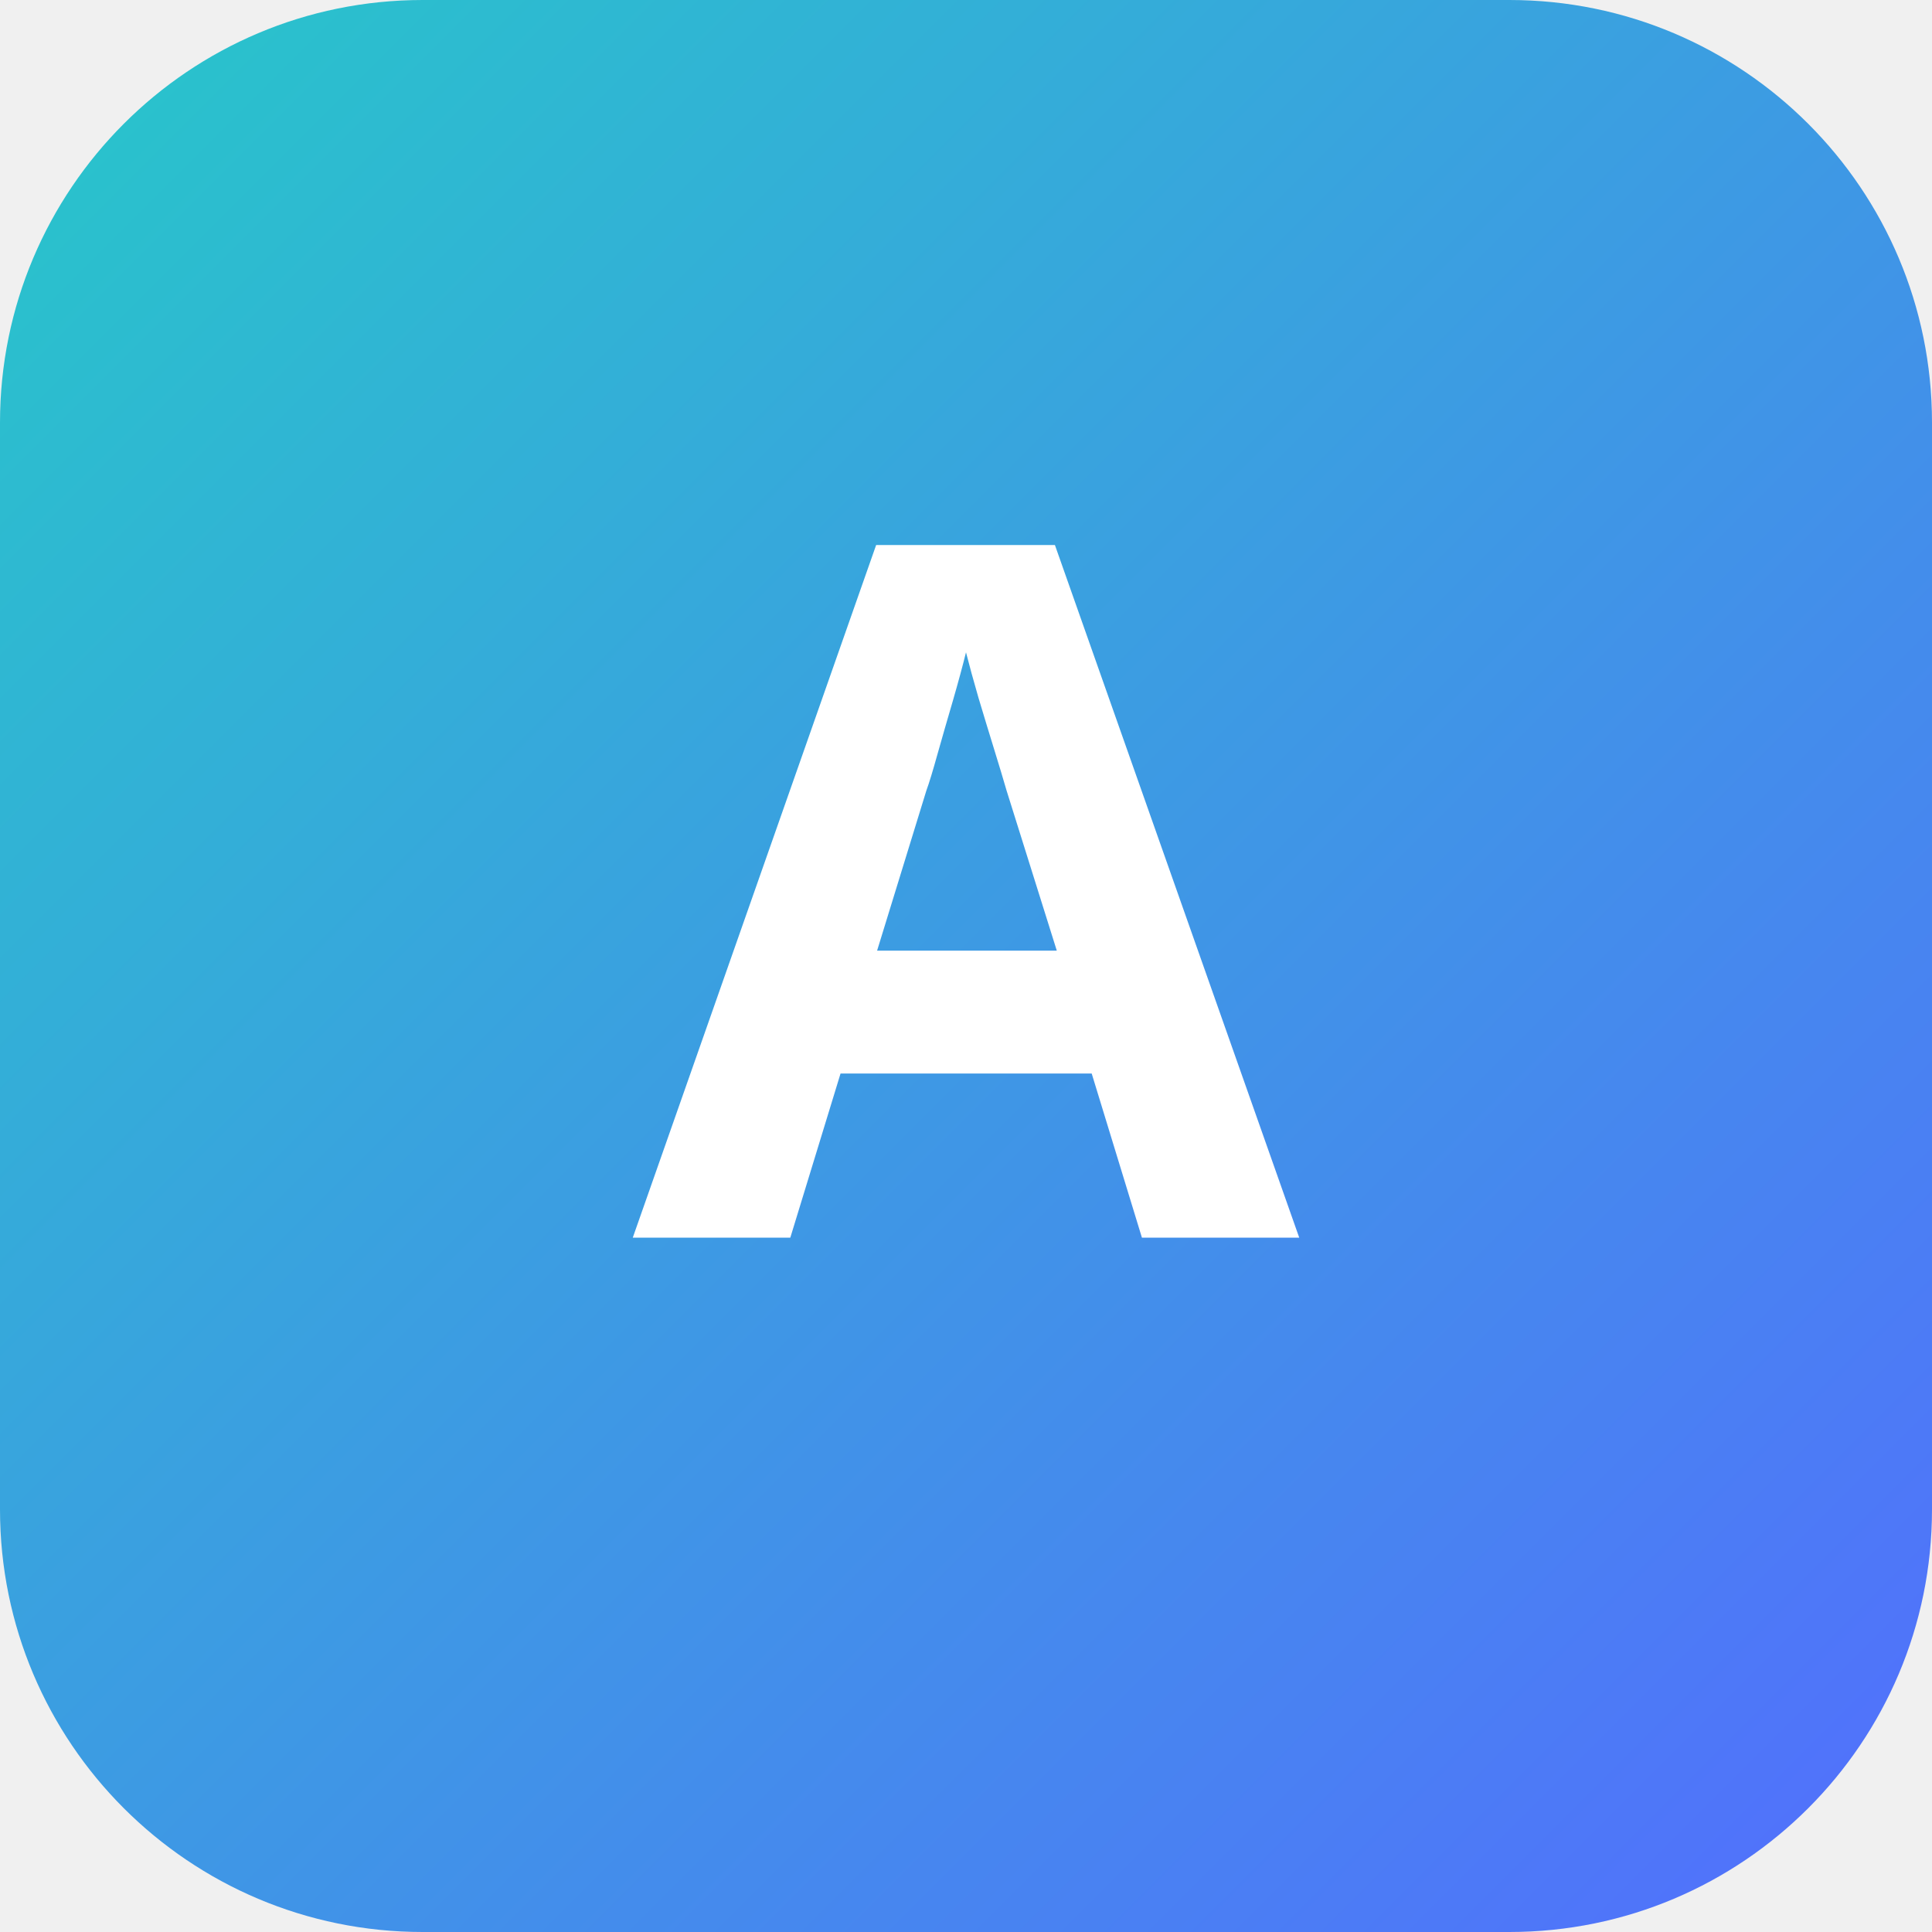
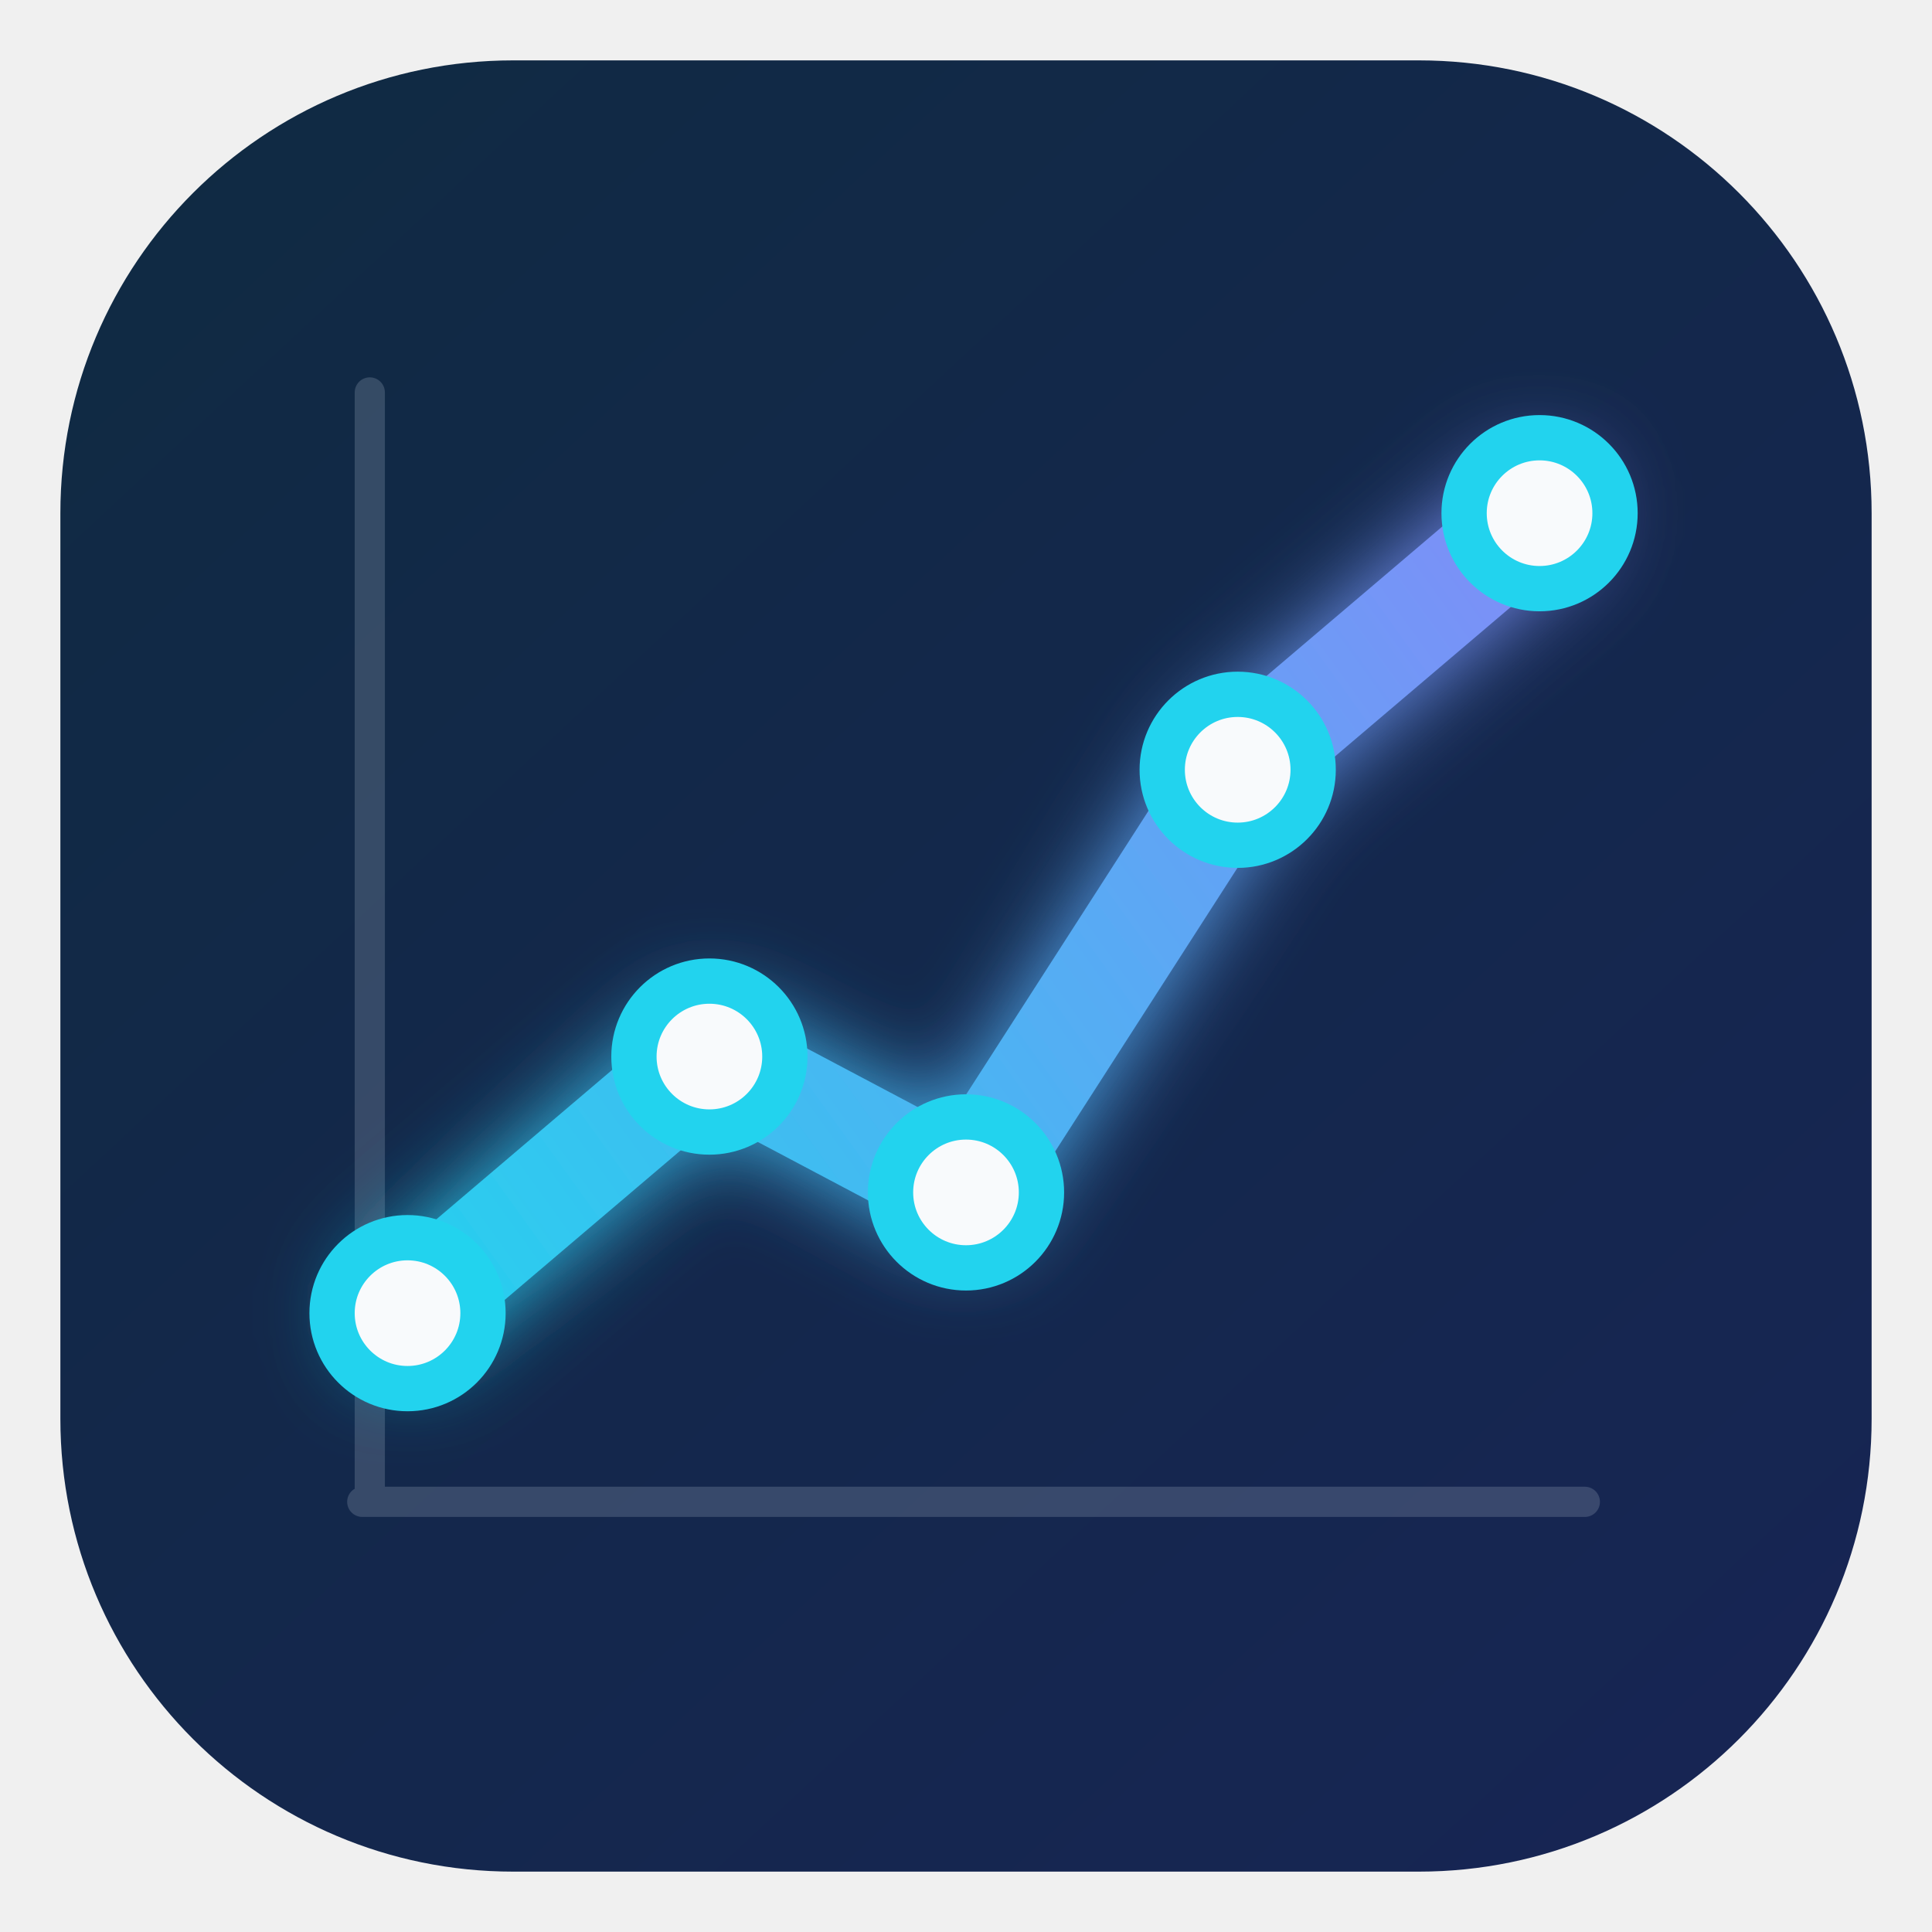
- <svg xmlns="http://www.w3.org/2000/svg" viewBox="0 0 128 128" role="img" aria-label="Analytics">
+ <svg xmlns="http://www.w3.org/2000/svg" viewBox="0 0 128 128" role="img" aria-labelledby="title desc">
  <defs>
-     <linearGradient id="g" x2="1" y2="1">
-       <stop stop-color="#27c7c9" />
-       <stop offset="1" stop-color="#536dfe" />
+     <linearGradient id="bg" x1="12" y1="8" x2="118" y2="122" gradientUnits="userSpaceOnUse">
+       <stop stop-color="#102a43" />
+       <stop offset="1" stop-color="#172554" />
    </linearGradient>
+     <linearGradient id="line" x1="25" y1="91" x2="104" y2="34" gradientUnits="userSpaceOnUse">
+       <stop stop-color="#22d3ee" />
+       <stop offset="1" stop-color="#818cf8" />
+     </linearGradient>
+     <filter id="glow" x="-40%" y="-40%" width="180%" height="180%">
+       <feGaussianBlur stdDeviation="3" result="blur" />
+       <feMerge>
+         <feMergeNode in="blur" />
+         <feMergeNode in="SourceGraphic" />
+       </feMerge>
+     </filter>
  </defs>
-   <rect width="128" height="128" rx="28" fill="url(#g)" />
-   <text x="64" y="82" text-anchor="middle" font-family="sans-serif" font-size="64" font-weight="700" fill="white">A</text>
+   <rect x="4" y="4" width="120" height="120" rx="30" fill="url(#bg)" />
+   <path d="M24 99.5h81M24.5 99V26" fill="none" stroke="#94a3b8" stroke-opacity=".28" stroke-width="2" stroke-linecap="round" />
+   <path d="M27 87 47 70l17 9 18-28 20-17" fill="none" stroke="url(#line)" stroke-width="7" stroke-linecap="round" stroke-linejoin="round" filter="url(#glow)" />
+   <g fill="#f8fafc" stroke="#22d3ee" stroke-width="3">
+     <circle cx="27" cy="87" r="5" />
+     <circle cx="47" cy="70" r="5" />
+     <circle cx="64" cy="79" r="5" />
+     <circle cx="82" cy="51" r="5" />
+     <circle cx="102" cy="34" r="5" />
+   </g>
</svg>
